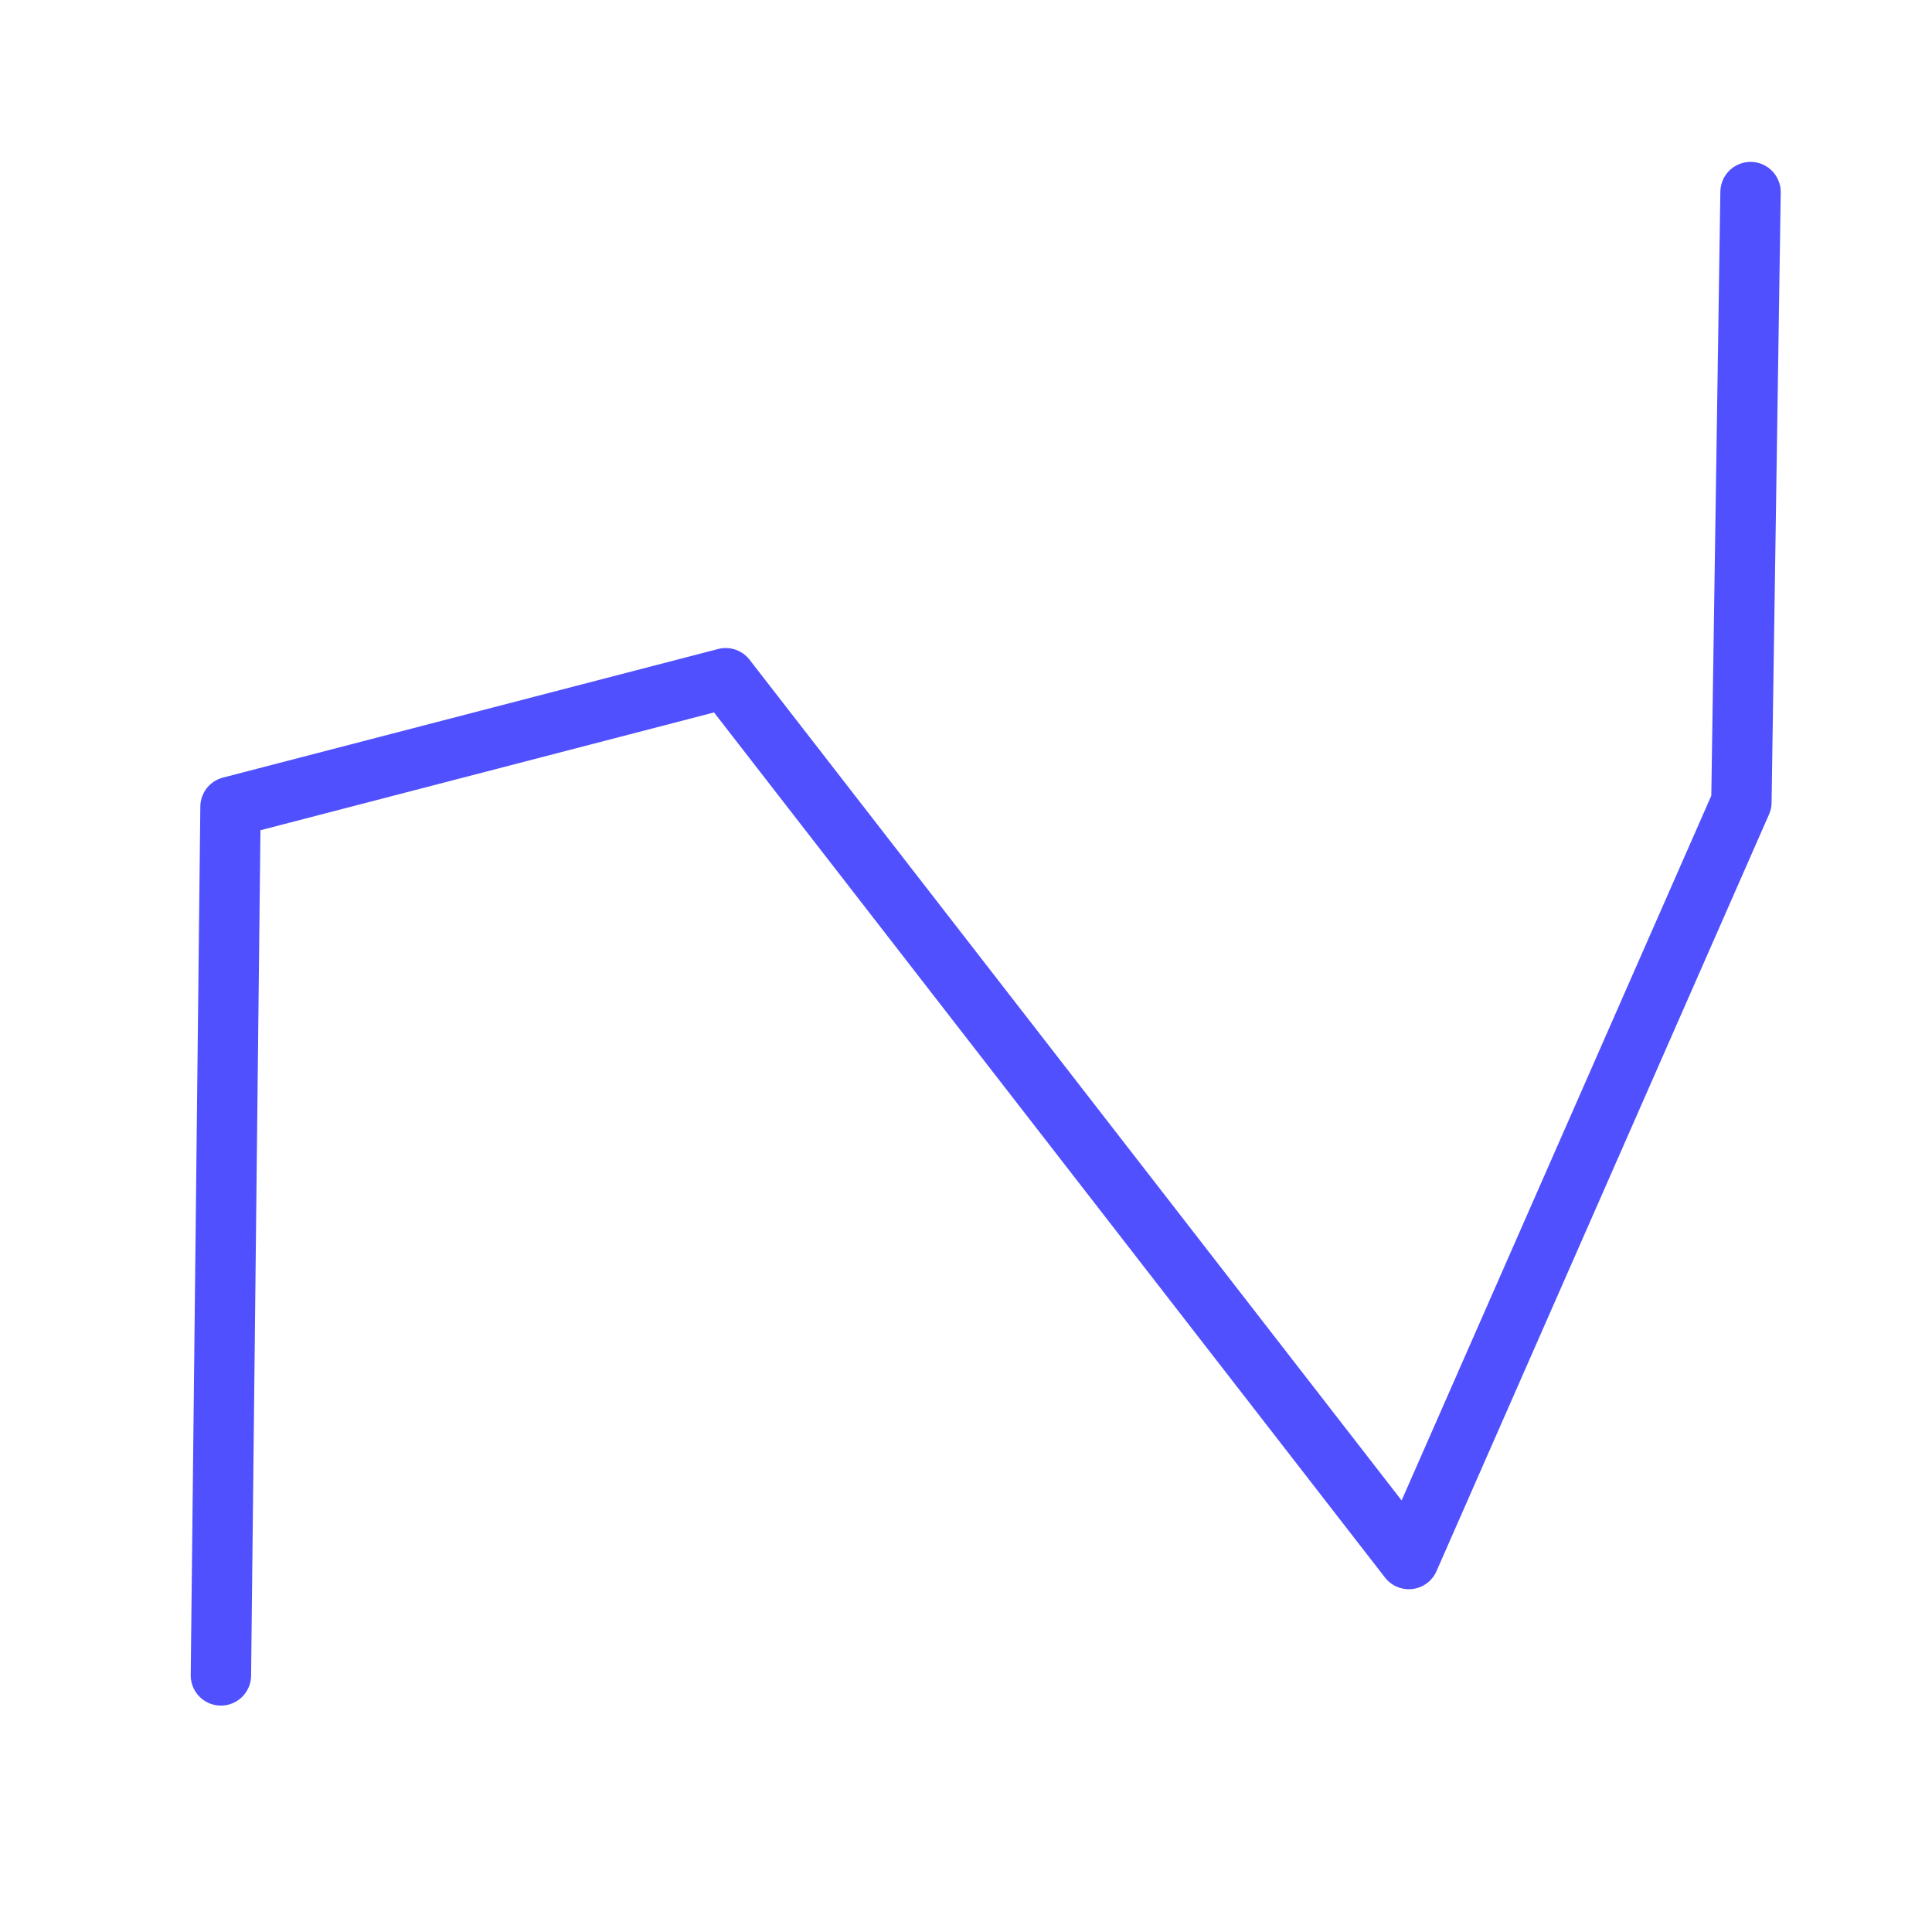
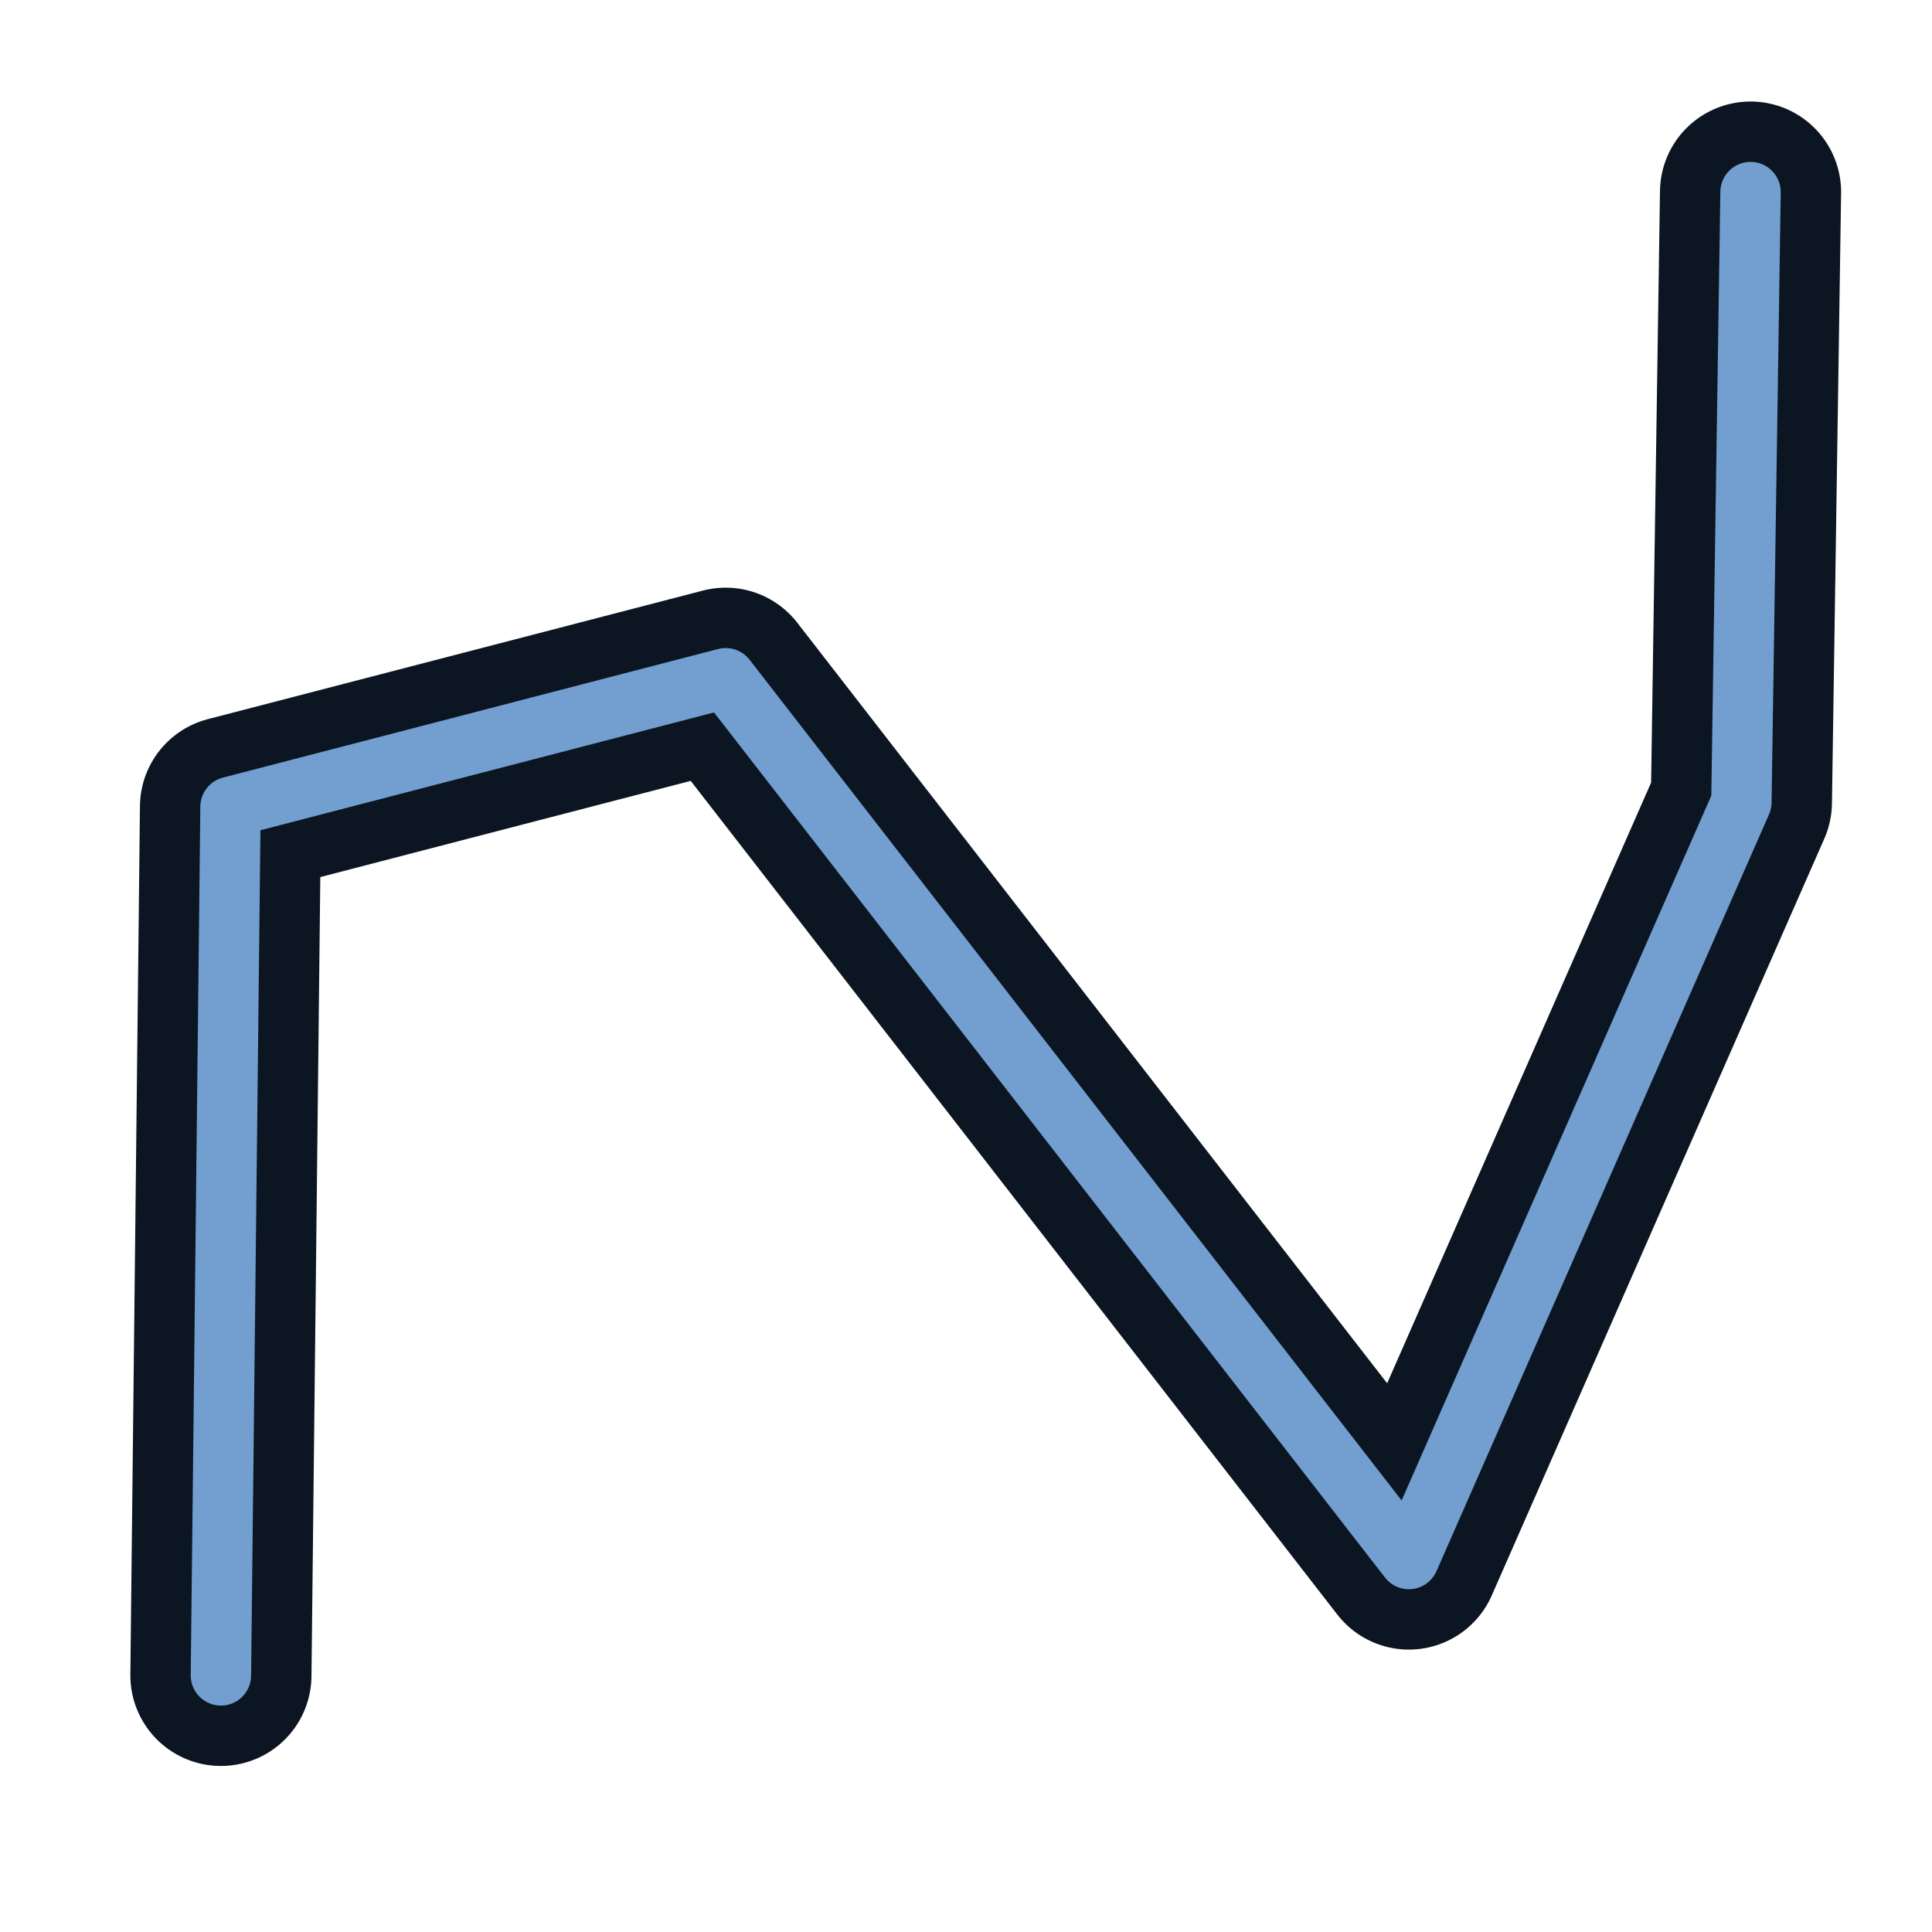
- <svg xmlns="http://www.w3.org/2000/svg" width="64px" height="64px" id="svg2985" version="1.1">
-   <defs id="defs2987" />
-   <g id="layer1">
-     <path style="fill:none;stroke:#5050ff;stroke-width:2;stroke-linecap:round;stroke-linejoin:round;stroke-miterlimit:4;stroke-opacity:1;stroke-dasharray:none" d="M 7.318,55.5 7.636,26.727 24.04,22.467 46.67,51.645 57.686,26.575 57.989,6.363" id="path3839" />
-   </g>
+ <svg xmlns="http://www.w3.org/2000/svg" width="64" height="64" id="svg2869" version="1.1" viewBox="0 0 64 64">
+   <defs id="defs2871" />
+   <path style="fill:none;stroke:#0c1522;stroke-width:6;stroke-linecap:round;stroke-linejoin:round;stroke-miterlimit:4;stroke-dasharray:none;stroke-opacity:1" d="M 7.318,55.5 7.636,26.727 24.04,22.467 46.67,51.645 57.686,26.575 57.989,6.363" id="path2" />
+   <path style="fill:none;stroke:#729fcf;stroke-width:2;stroke-linecap:round;stroke-linejoin:round;stroke-miterlimit:4;stroke-dasharray:none;stroke-opacity:1" d="M 7.318,55.5 7.636,26.727 24.04,22.467 46.67,51.645 57.686,26.575 57.989,6.363" id="path3839" />
</svg>
